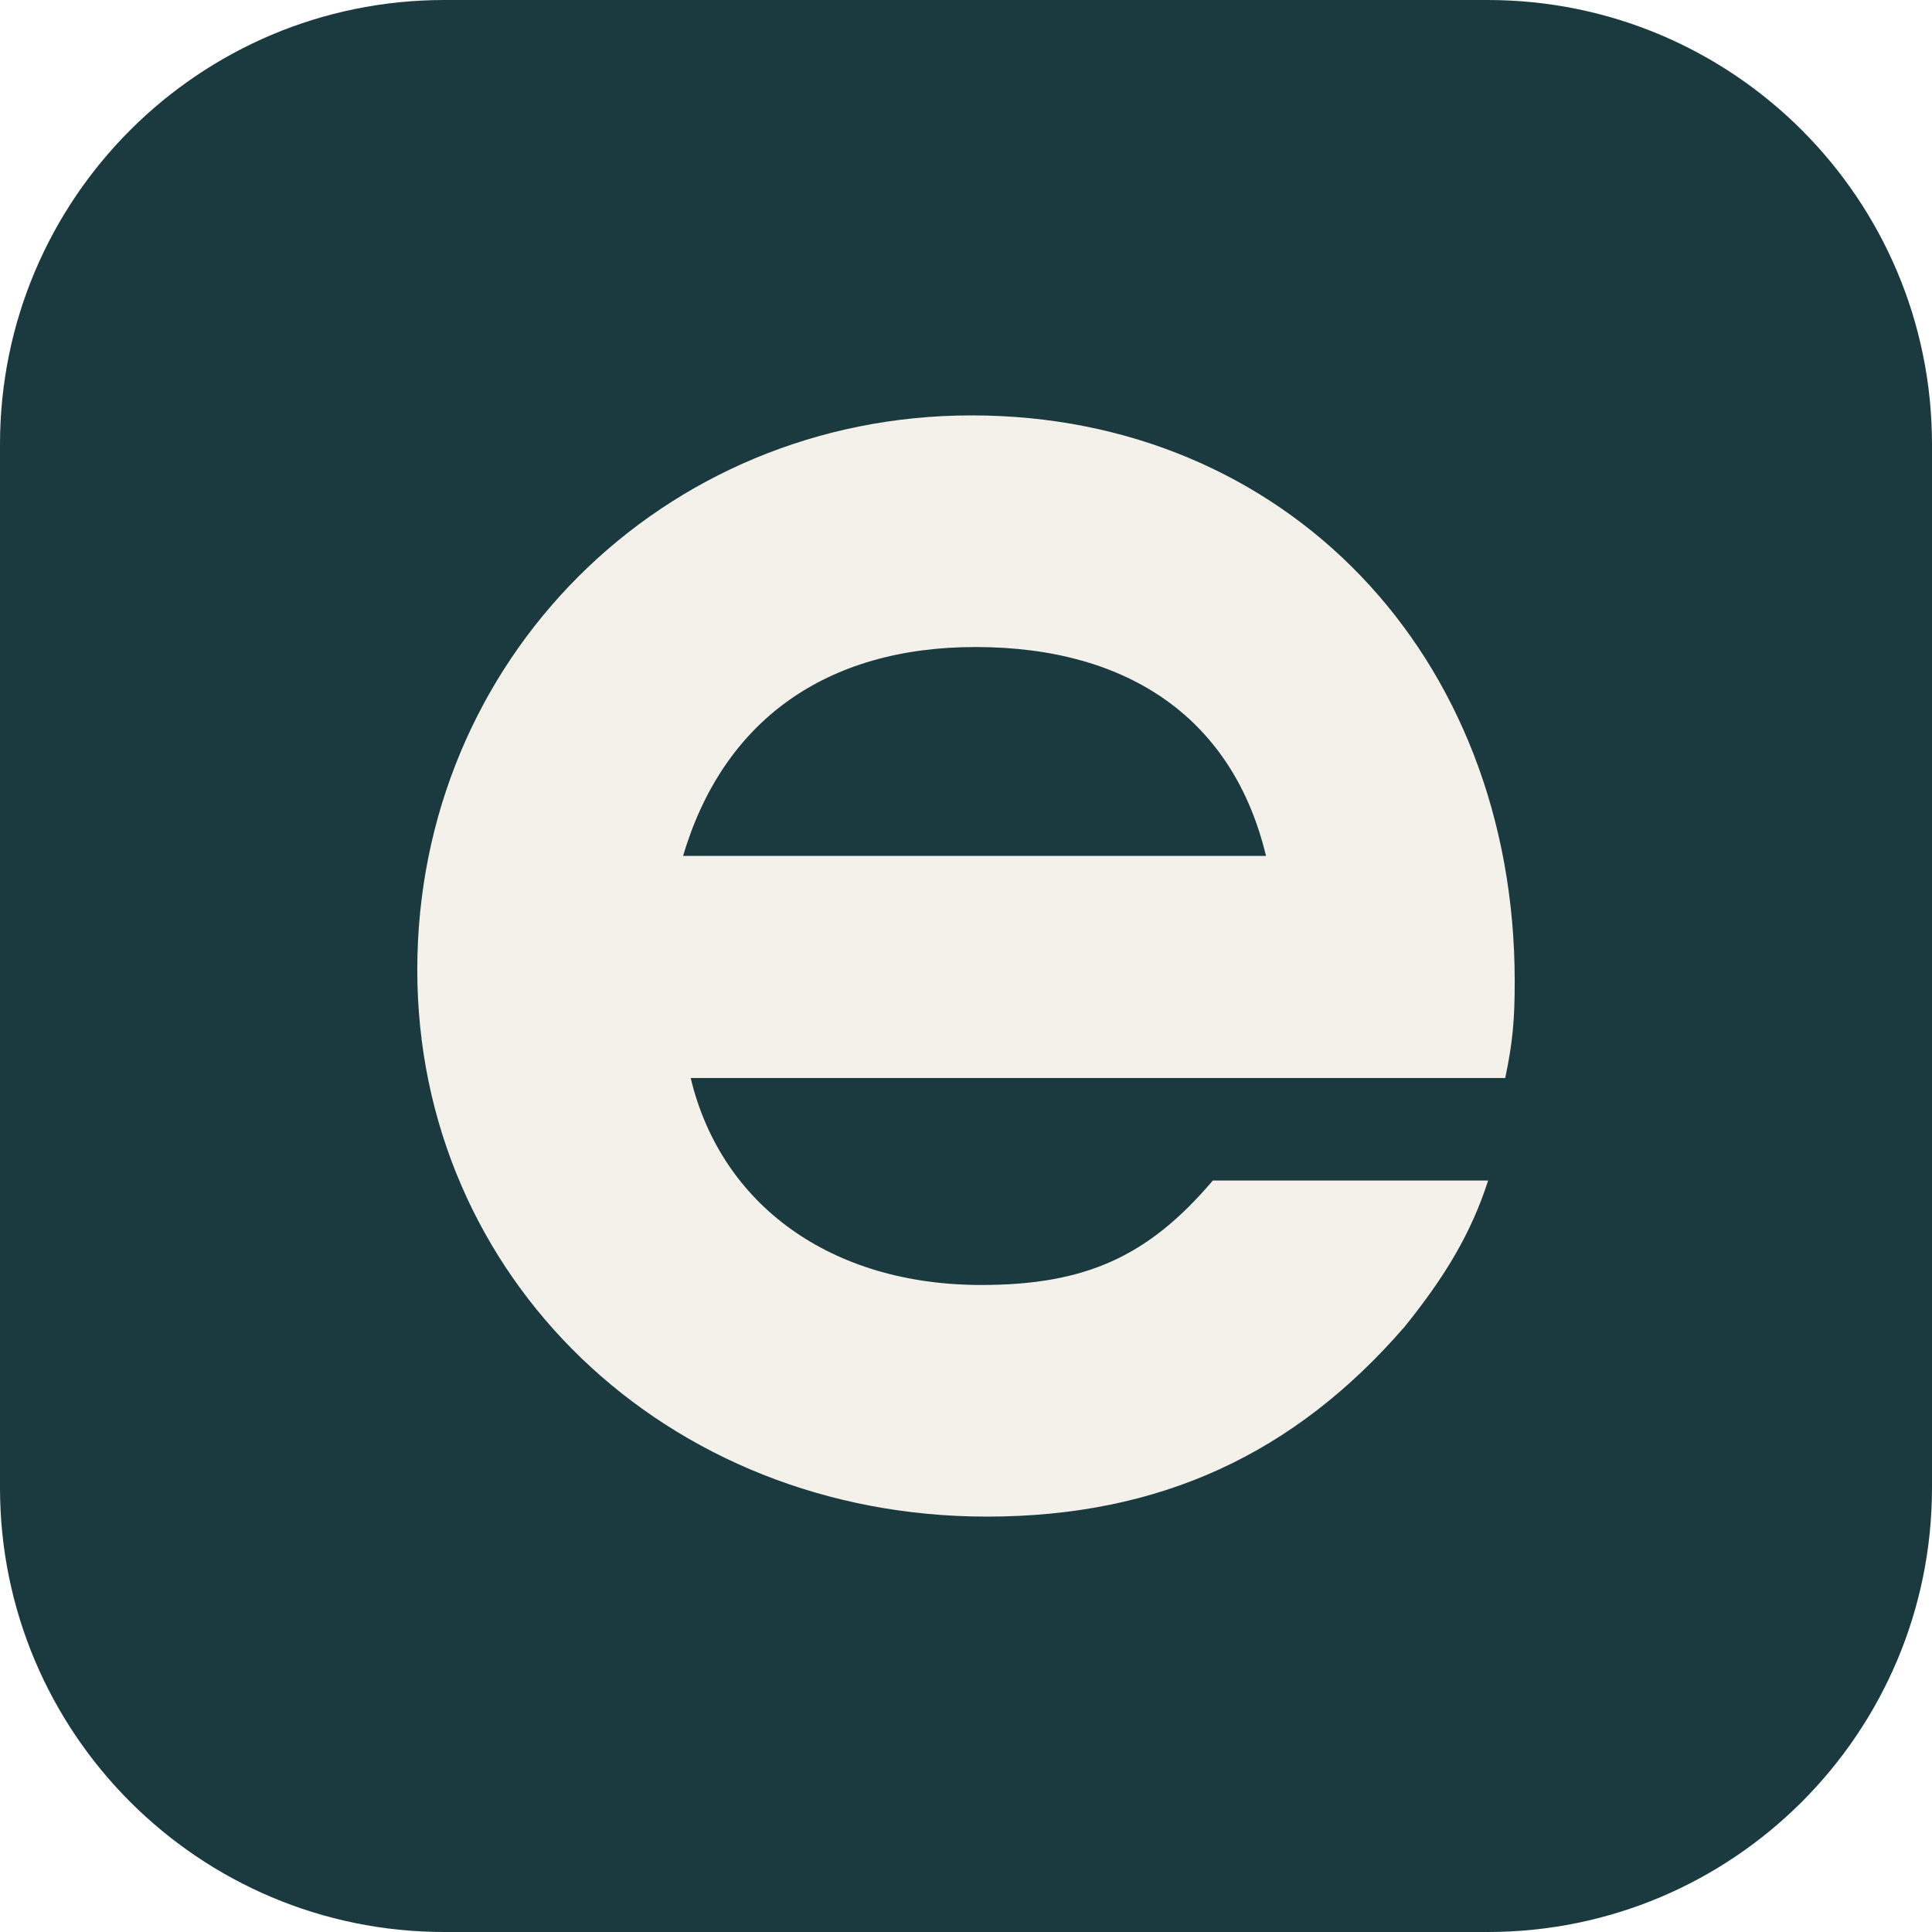
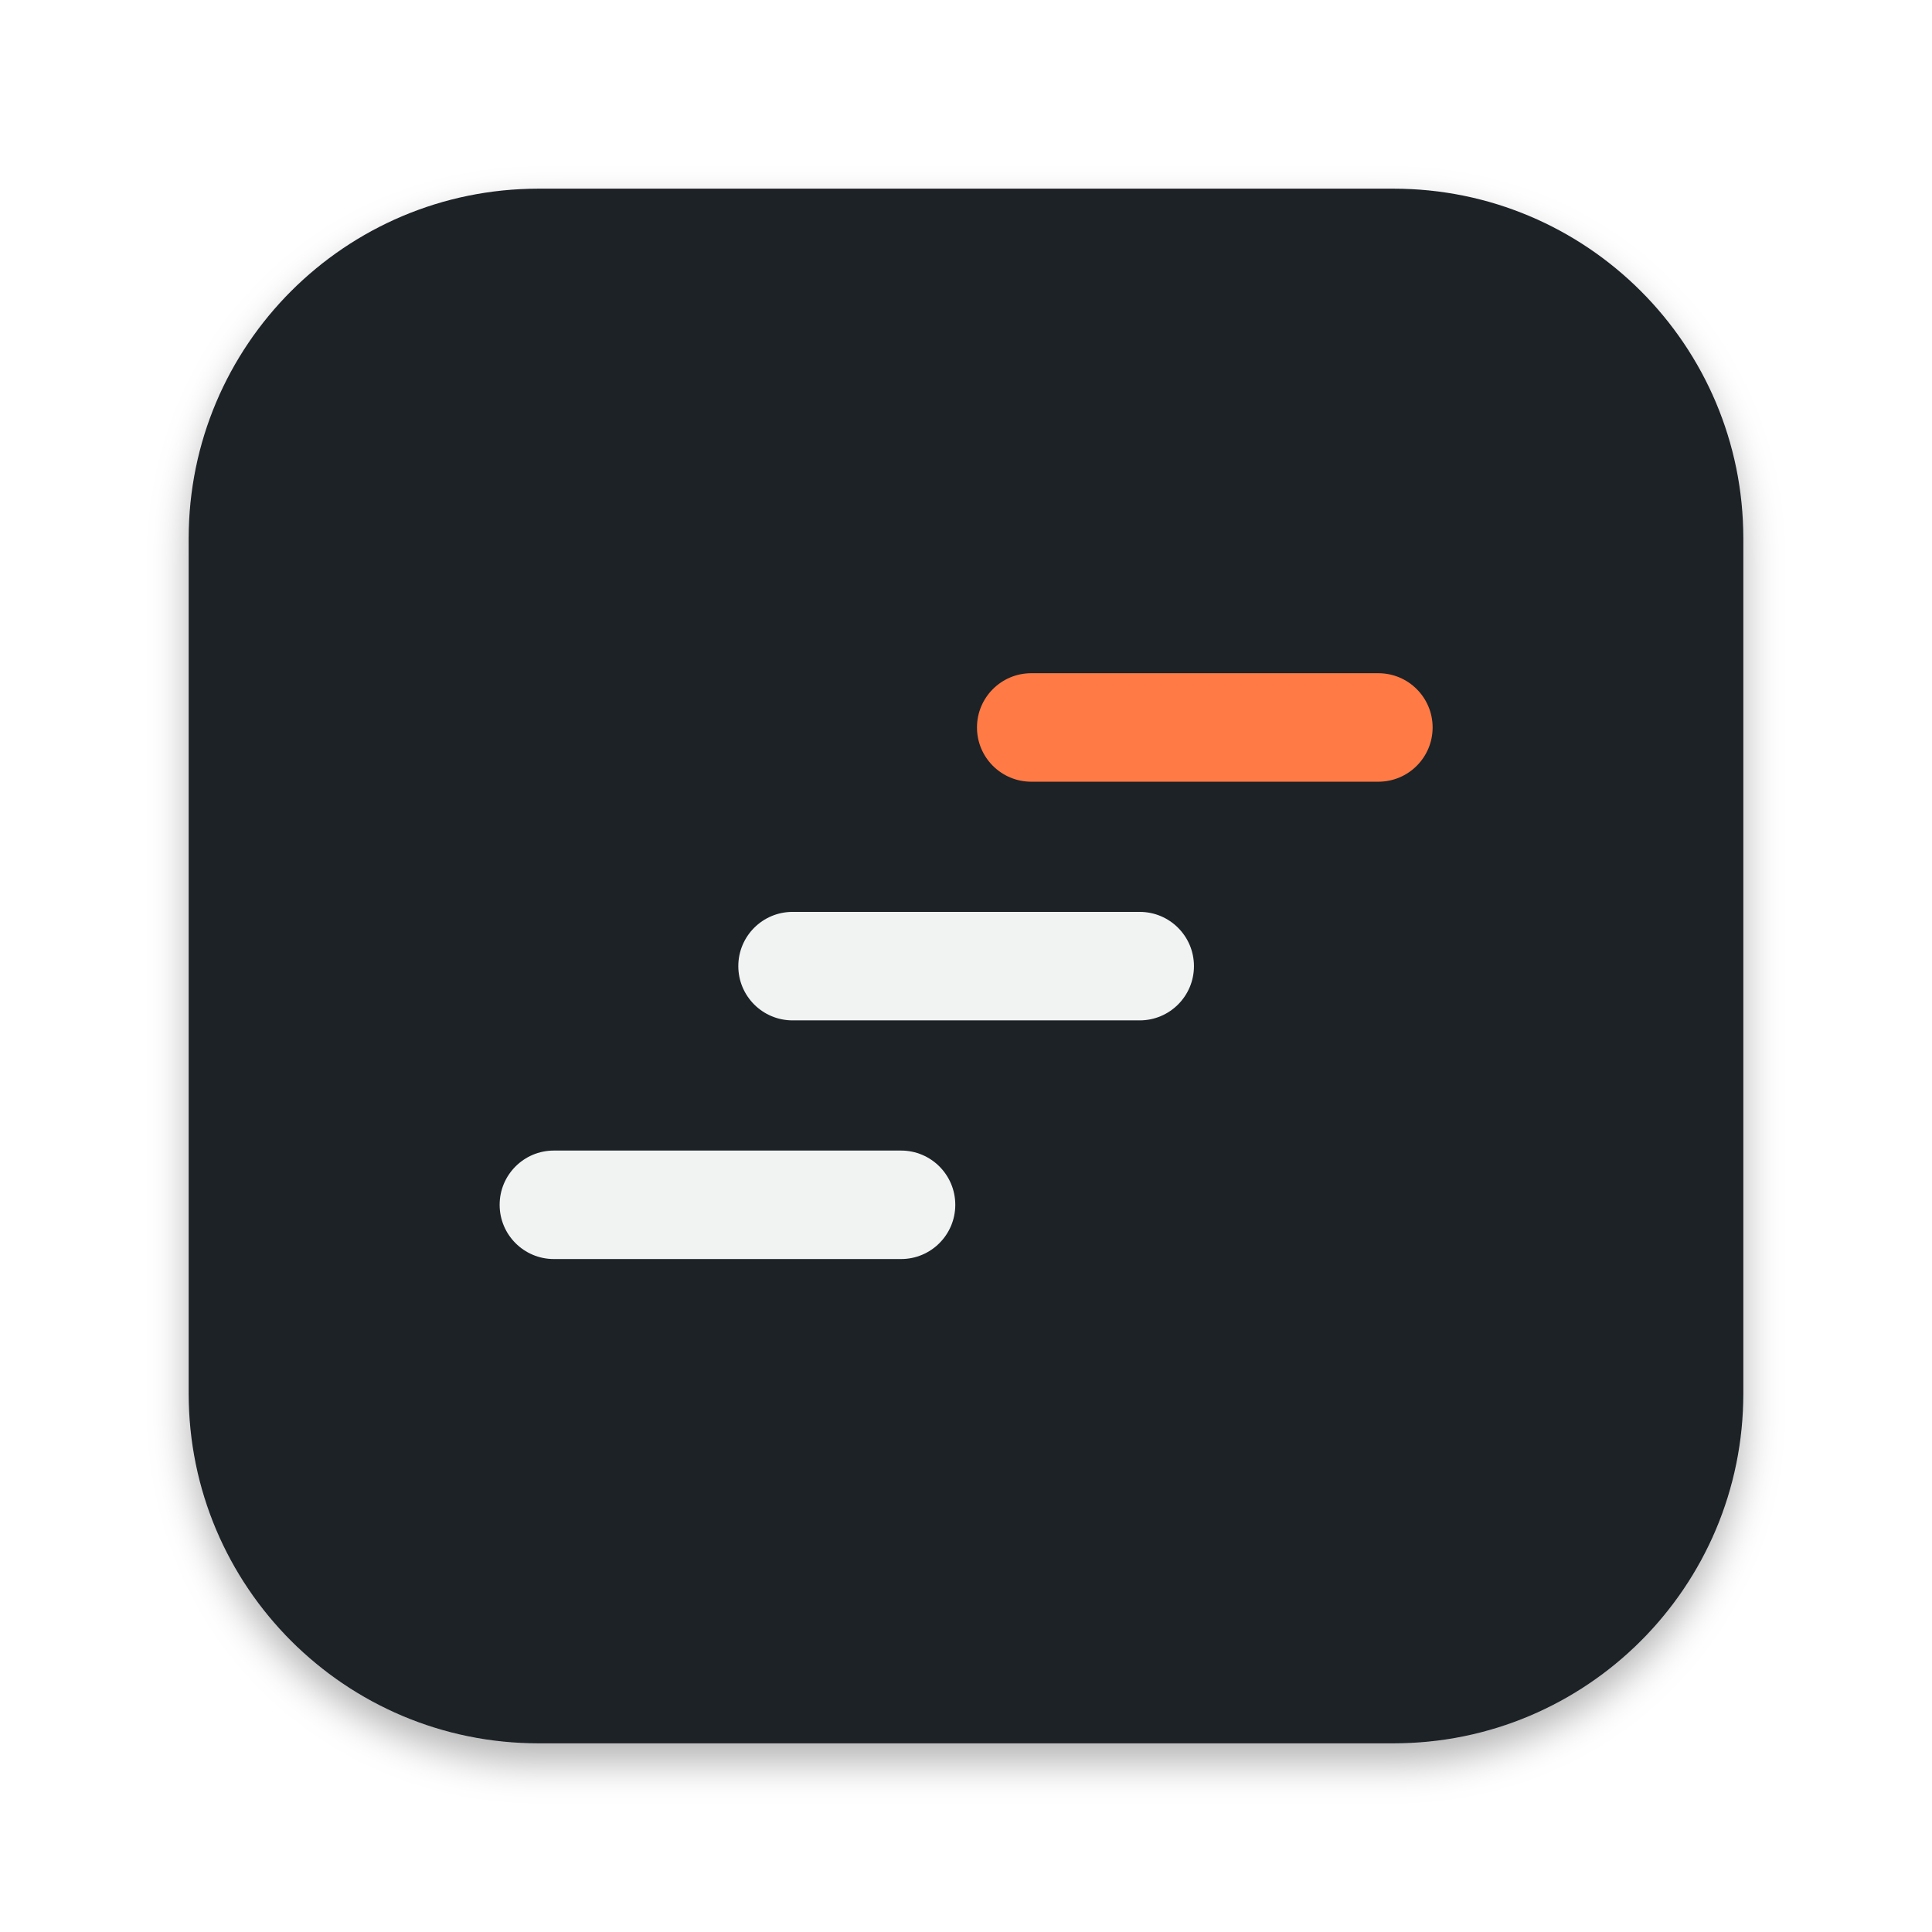
- <svg xmlns="http://www.w3.org/2000/svg" width="1024" height="1024" viewBox="0 0 200 200" role="img" aria-label="Enduragent">
-   <rect width="200" height="200" rx="46" fill="#1B3A40" />
-   <g fill="#F4F1EA" transform="translate(100 100) scale(0.19655 -0.19655) translate(-319 -277)">
-     <path d="M603 218C607 237 608 249 608 269C608 441 487 567 322 567C159 567 30 438 30 275C30 113 161 -13 330 -13C421 -13 492 20 550 87C571 113 585 136 594 164H449C415 124 382 109 327 109C248 109 190 151 174 218ZM170 335C191 406 245 445 324 445C406 445 460 406 477 335Z" />
+ <svg xmlns="http://www.w3.org/2000/svg" viewBox="0 0 1024 1024" width="1024" height="1024" role="img" aria-label="Enduragent">
+   <defs>
+     <filter id="s" x="-10%" y="-10%" width="120%" height="125%">
+       <feDropShadow dx="0" dy="10" stdDeviation="10" flood-color="#000" flood-opacity="0.3" />
+     </filter>
+   </defs>
+   <rect x="100" y="100" width="824" height="824" rx="185.4" fill="#1F2427" filter="url(#s)" />
+   <g transform="matrix(5.75 0 0 5.75 167.07 155.57)">
+     <rect x="17" y="79" width="42" height="10" rx="5" fill="#F1F3F3" />
+     <rect x="39" y="57" width="42" height="10" rx="5" fill="#F1F3F3" />
+     <rect x="61" y="35" width="42" height="10" rx="5" fill="#FF7A45" />
  </g>
</svg>
